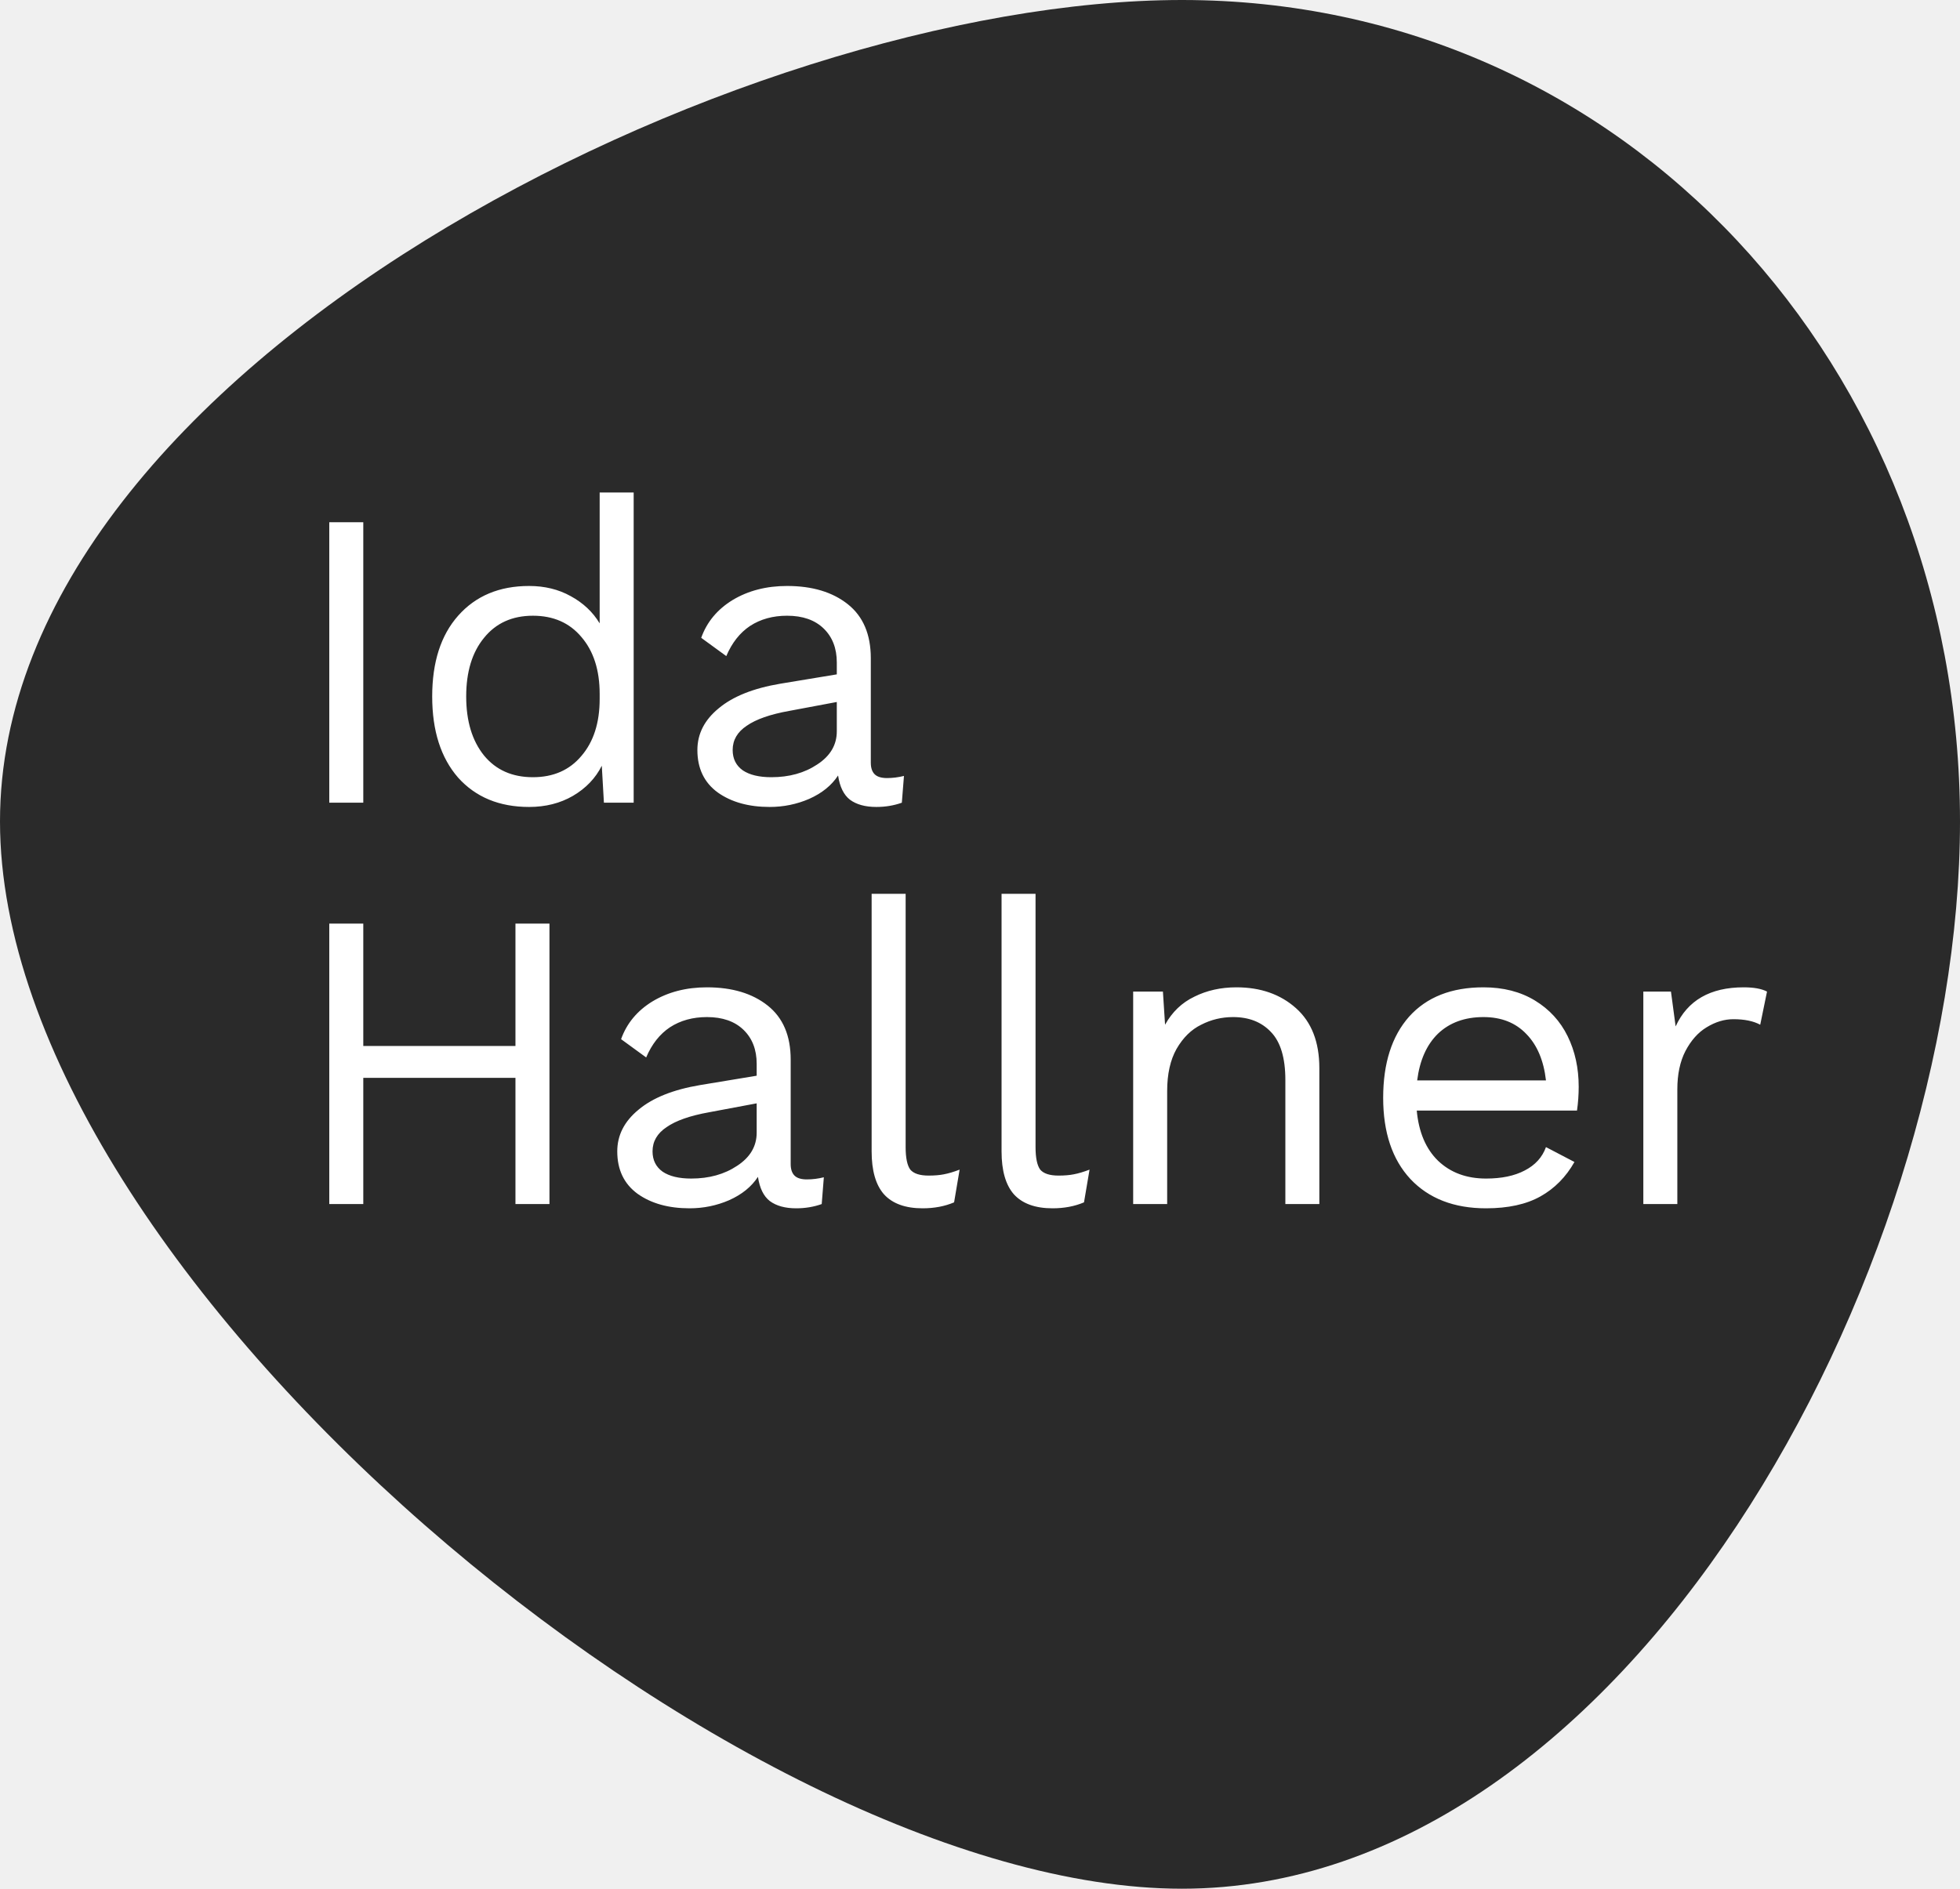
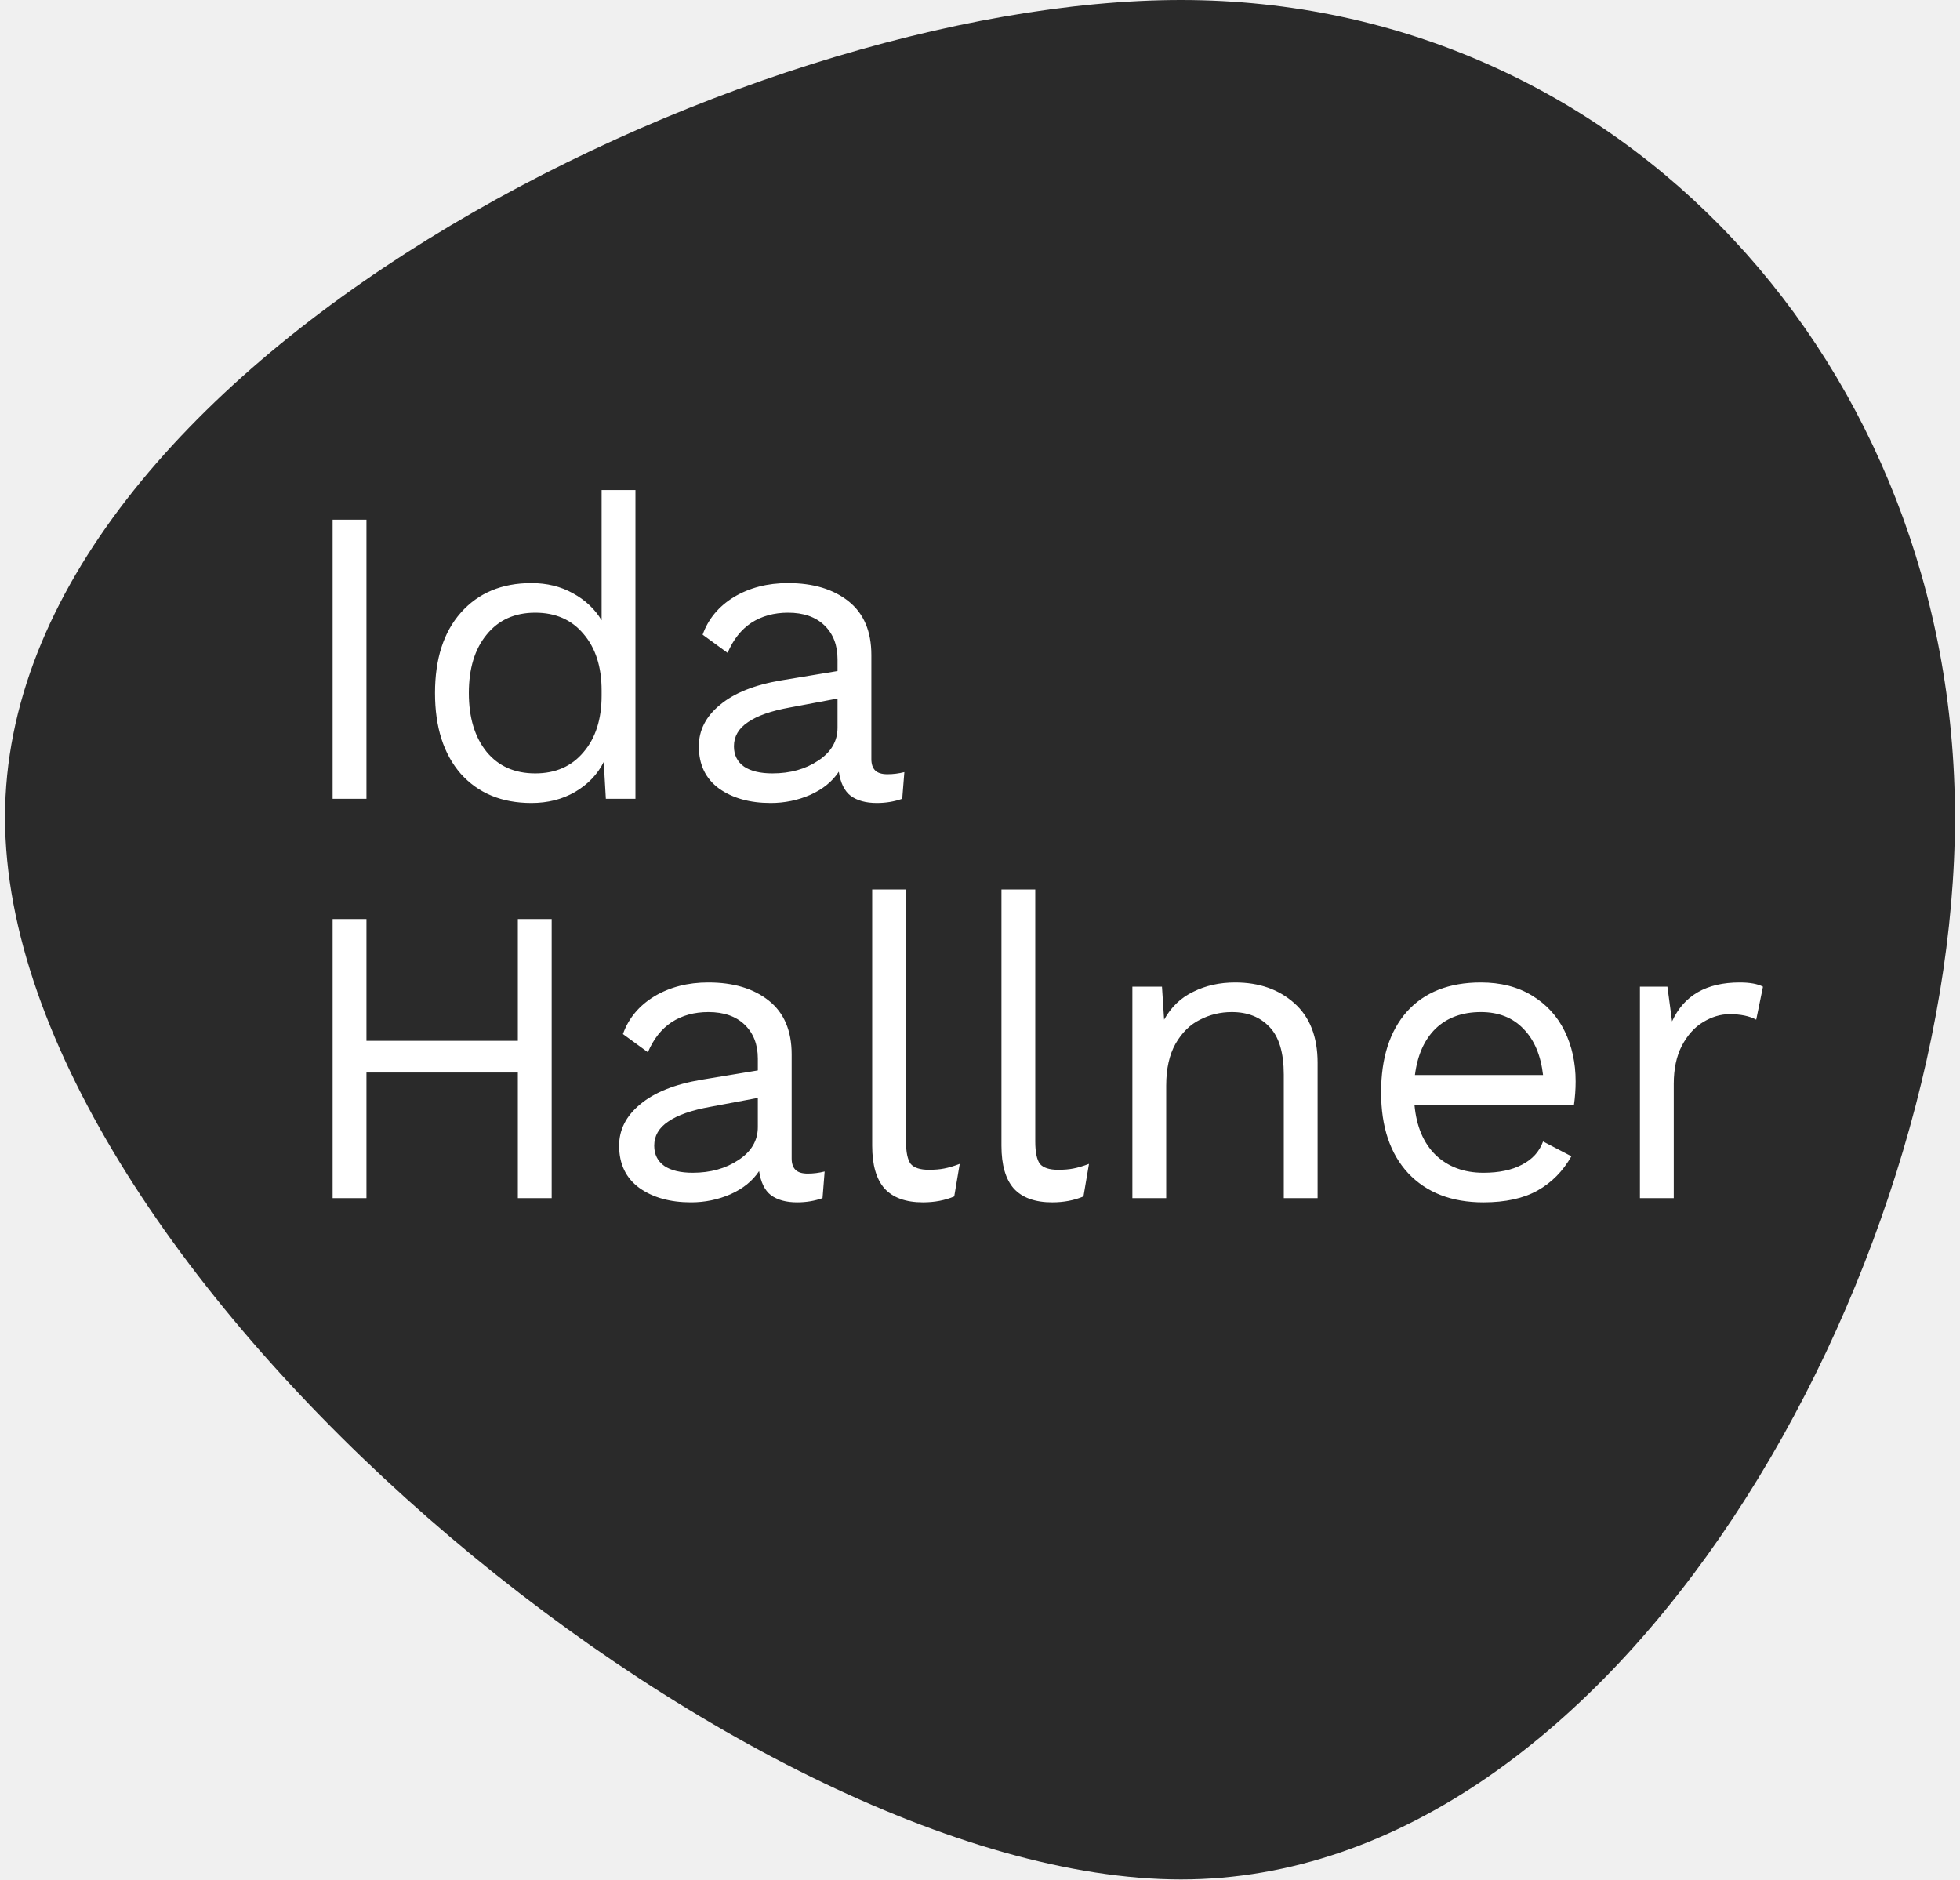
- <svg xmlns="http://www.w3.org/2000/svg" width="83" height="80" viewBox="0 0 83 80" fill="none">
-   <rect width="83" height="80" fill="transperant" />
+ <svg xmlns="http://www.w3.org/2000/svg" width="73" height="70" viewBox="0 0 83 80" fill="none">
+   <rect width="73" height="70" fill="transperant" />
  <path d="M83 34.791C83 54.006 68.815 80 50.053 80C31.291 80 0 54.006 0 34.791C0 15.576 31.292 0 50.053 0C68.815 0 83 15.576 83 34.791Z" fill="#2A2A2A" />
  <path d="M15.384 34H13.944V22.12H15.384V34ZM26.834 20.86V34H25.574L25.484 32.434C25.22 32.962 24.812 33.388 24.26 33.712C23.72 34.024 23.102 34.18 22.406 34.18C21.146 34.18 20.144 33.766 19.4 32.938C18.668 32.098 18.302 30.952 18.302 29.5C18.302 28.048 18.668 26.908 19.4 26.08C20.144 25.24 21.146 24.82 22.406 24.82C23.066 24.82 23.654 24.964 24.17 25.252C24.698 25.54 25.106 25.924 25.394 26.404V20.86H26.834ZM22.568 32.92C23.432 32.92 24.116 32.62 24.62 32.02C25.136 31.42 25.394 30.616 25.394 29.608V29.392C25.394 28.384 25.136 27.58 24.62 26.98C24.116 26.38 23.432 26.08 22.568 26.08C21.692 26.08 21.002 26.392 20.498 27.016C19.994 27.628 19.742 28.456 19.742 29.5C19.742 30.544 19.994 31.378 20.498 32.002C21.002 32.614 21.692 32.92 22.568 32.92ZM37.56 32.956C37.8 32.956 38.04 32.926 38.28 32.866L38.19 34C37.854 34.12 37.494 34.18 37.11 34.18C36.642 34.18 36.27 34.078 35.994 33.874C35.73 33.67 35.562 33.328 35.49 32.848C35.214 33.268 34.806 33.598 34.266 33.838C33.738 34.066 33.18 34.18 32.592 34.18C31.704 34.18 30.972 33.976 30.396 33.568C29.82 33.148 29.532 32.548 29.532 31.768C29.532 31.084 29.832 30.496 30.432 30.004C31.032 29.5 31.902 29.152 33.042 28.96L35.436 28.564V28.06C35.436 27.46 35.25 26.98 34.878 26.62C34.506 26.26 33.99 26.08 33.33 26.08C32.73 26.08 32.208 26.224 31.764 26.512C31.332 26.8 30.996 27.226 30.756 27.79L29.694 27.016C29.934 26.344 30.378 25.81 31.026 25.414C31.686 25.018 32.454 24.82 33.33 24.82C34.398 24.82 35.256 25.078 35.904 25.594C36.552 26.11 36.876 26.872 36.876 27.88V32.308C36.876 32.524 36.93 32.686 37.038 32.794C37.146 32.902 37.32 32.956 37.56 32.956ZM32.664 32.92C33.42 32.92 34.068 32.74 34.608 32.38C35.16 32.02 35.436 31.552 35.436 30.976V29.734L33.42 30.112C32.616 30.256 32.016 30.466 31.62 30.742C31.224 31.006 31.026 31.348 31.026 31.768C31.026 32.14 31.17 32.428 31.458 32.632C31.746 32.824 32.148 32.92 32.664 32.92Z" fill="white" />
  <path d="M23.268 39.12V51H21.828V45.654H15.384V51H13.944V39.12H15.384V44.304H21.828V39.12H23.268ZM34.167 49.956C34.407 49.956 34.647 49.926 34.887 49.866L34.797 51C34.461 51.12 34.101 51.18 33.717 51.18C33.249 51.18 32.877 51.078 32.601 50.874C32.337 50.67 32.169 50.328 32.097 49.848C31.821 50.268 31.413 50.598 30.873 50.838C30.345 51.066 29.787 51.18 29.199 51.18C28.311 51.18 27.579 50.976 27.003 50.568C26.427 50.148 26.139 49.548 26.139 48.768C26.139 48.084 26.439 47.496 27.039 47.004C27.639 46.5 28.509 46.152 29.649 45.96L32.043 45.564V45.06C32.043 44.46 31.857 43.98 31.485 43.62C31.113 43.26 30.597 43.08 29.937 43.08C29.337 43.08 28.815 43.224 28.371 43.512C27.939 43.8 27.603 44.226 27.363 44.79L26.301 44.016C26.541 43.344 26.985 42.81 27.633 42.414C28.293 42.018 29.061 41.82 29.937 41.82C31.005 41.82 31.863 42.078 32.511 42.594C33.159 43.11 33.483 43.872 33.483 44.88V49.308C33.483 49.524 33.537 49.686 33.645 49.794C33.753 49.902 33.927 49.956 34.167 49.956ZM29.271 49.92C30.027 49.92 30.675 49.74 31.215 49.38C31.767 49.02 32.043 48.552 32.043 47.976V46.734L30.027 47.112C29.223 47.256 28.623 47.466 28.227 47.742C27.831 48.006 27.633 48.348 27.633 48.768C27.633 49.14 27.777 49.428 28.065 49.632C28.353 49.824 28.755 49.92 29.271 49.92ZM38.351 48.588C38.351 49.044 38.417 49.362 38.549 49.542C38.693 49.71 38.951 49.794 39.323 49.794C39.575 49.794 39.791 49.776 39.971 49.74C40.163 49.704 40.385 49.638 40.637 49.542L40.403 50.928C40.007 51.096 39.563 51.18 39.071 51.18C38.339 51.18 37.793 50.982 37.433 50.586C37.085 50.19 36.911 49.584 36.911 48.768V37.86H38.351V48.588ZM43.852 48.588C43.852 49.044 43.919 49.362 44.05 49.542C44.194 49.71 44.453 49.794 44.825 49.794C45.077 49.794 45.292 49.776 45.472 49.74C45.664 49.704 45.886 49.638 46.139 49.542L45.904 50.928C45.508 51.096 45.065 51.18 44.572 51.18C43.84 51.18 43.294 50.982 42.934 50.586C42.587 50.19 42.413 49.584 42.413 48.768V37.86H43.852V48.588ZM52.361 41.82C53.38 41.82 54.221 42.114 54.88 42.702C55.541 43.29 55.87 44.136 55.87 45.24V51H54.431V45.744C54.431 44.808 54.227 44.13 53.819 43.71C53.422 43.29 52.889 43.08 52.217 43.08C51.736 43.08 51.286 43.188 50.867 43.404C50.447 43.608 50.099 43.95 49.822 44.43C49.559 44.898 49.426 45.492 49.426 46.212V51H47.986V42H49.246L49.337 43.404C49.636 42.864 50.05 42.468 50.578 42.216C51.106 41.952 51.7 41.82 52.361 41.82ZM66.853 46.032C66.853 46.368 66.829 46.704 66.781 47.04H59.995C60.079 47.952 60.379 48.66 60.895 49.164C61.423 49.668 62.101 49.92 62.929 49.92C63.589 49.92 64.135 49.806 64.567 49.578C65.011 49.35 65.311 49.02 65.467 48.588L66.673 49.218C66.313 49.854 65.833 50.34 65.233 50.676C64.633 51.012 63.865 51.18 62.929 51.18C61.573 51.18 60.505 50.766 59.725 49.938C58.957 49.11 58.573 47.964 58.573 46.5C58.573 45.036 58.939 43.89 59.671 43.062C60.415 42.234 61.465 41.82 62.821 41.82C63.661 41.82 64.387 42.006 64.999 42.378C65.611 42.75 66.073 43.254 66.385 43.89C66.697 44.526 66.853 45.24 66.853 46.032ZM62.821 43.08C62.029 43.08 61.387 43.314 60.895 43.782C60.415 44.25 60.121 44.91 60.013 45.762H65.467C65.371 44.922 65.095 44.268 64.639 43.8C64.183 43.32 63.577 43.08 62.821 43.08ZM73.838 41.82C74.27 41.82 74.6 41.88 74.828 42L74.54 43.404C74.252 43.248 73.874 43.17 73.406 43.17C73.022 43.17 72.644 43.284 72.272 43.512C71.912 43.728 71.612 44.064 71.372 44.52C71.144 44.964 71.03 45.504 71.03 46.14V51H69.59V42H70.76L70.958 43.476C71.462 42.372 72.422 41.82 73.838 41.82Z" fill="white" />
</svg>
